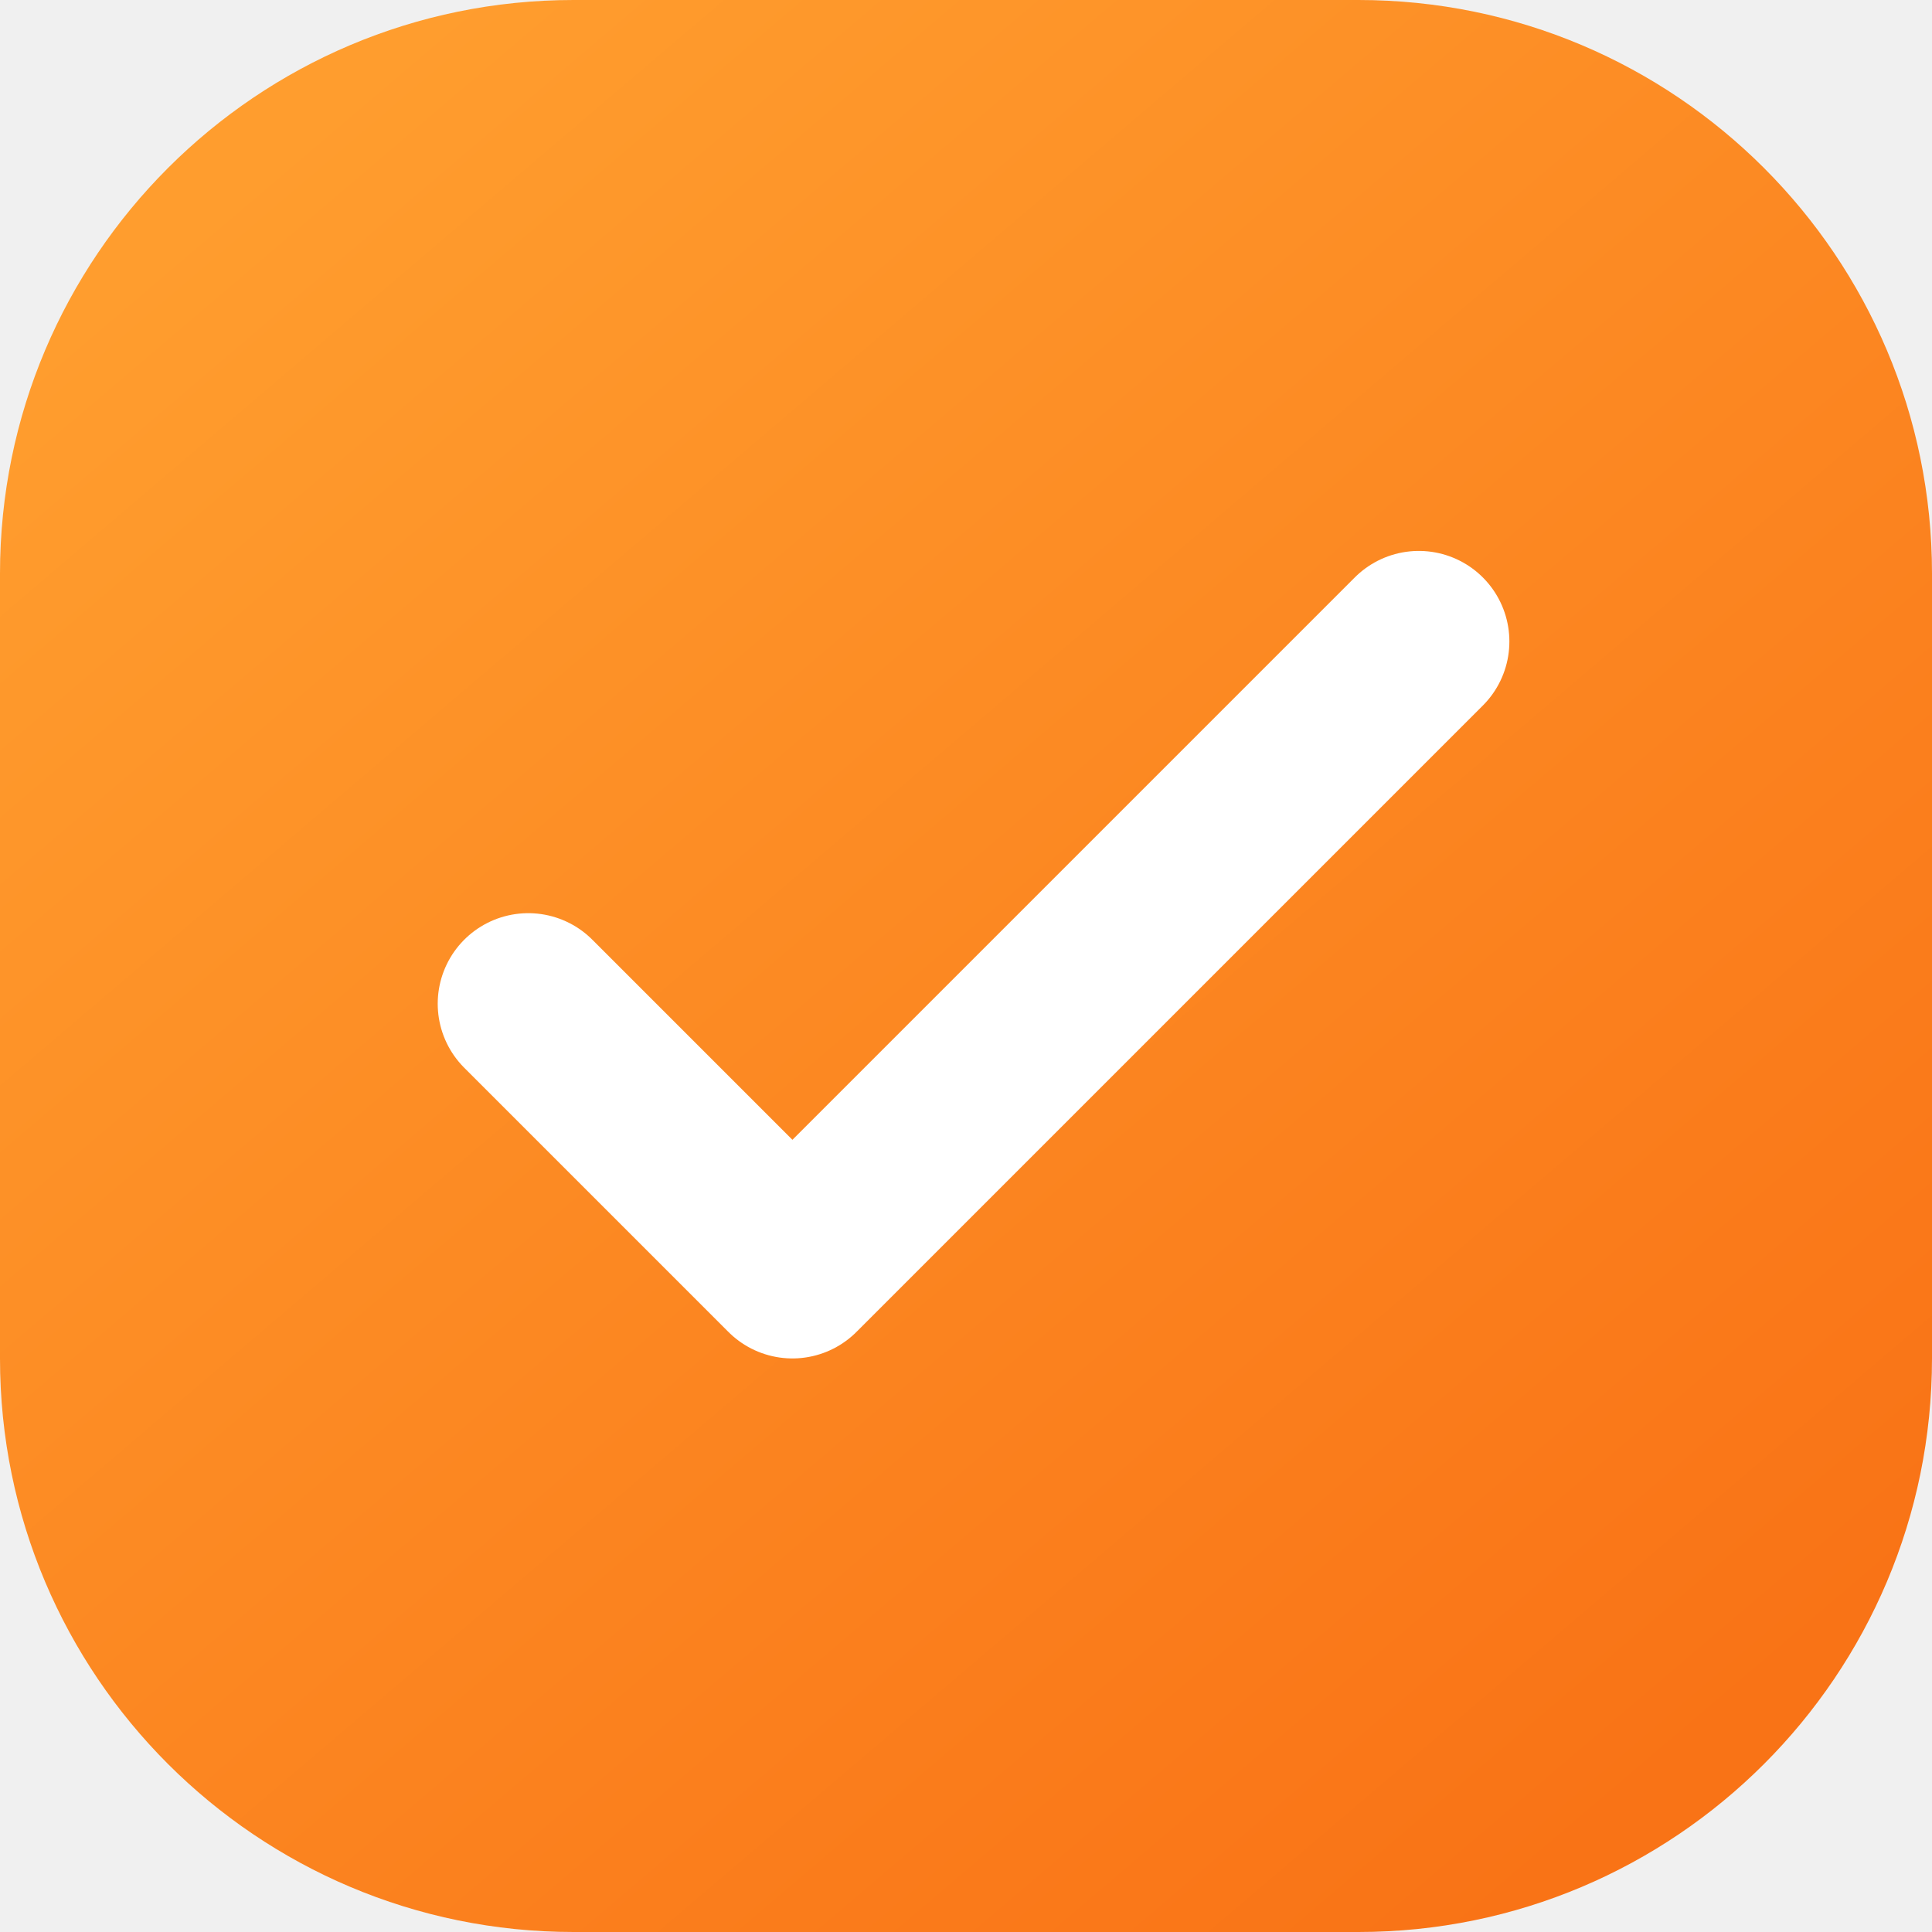
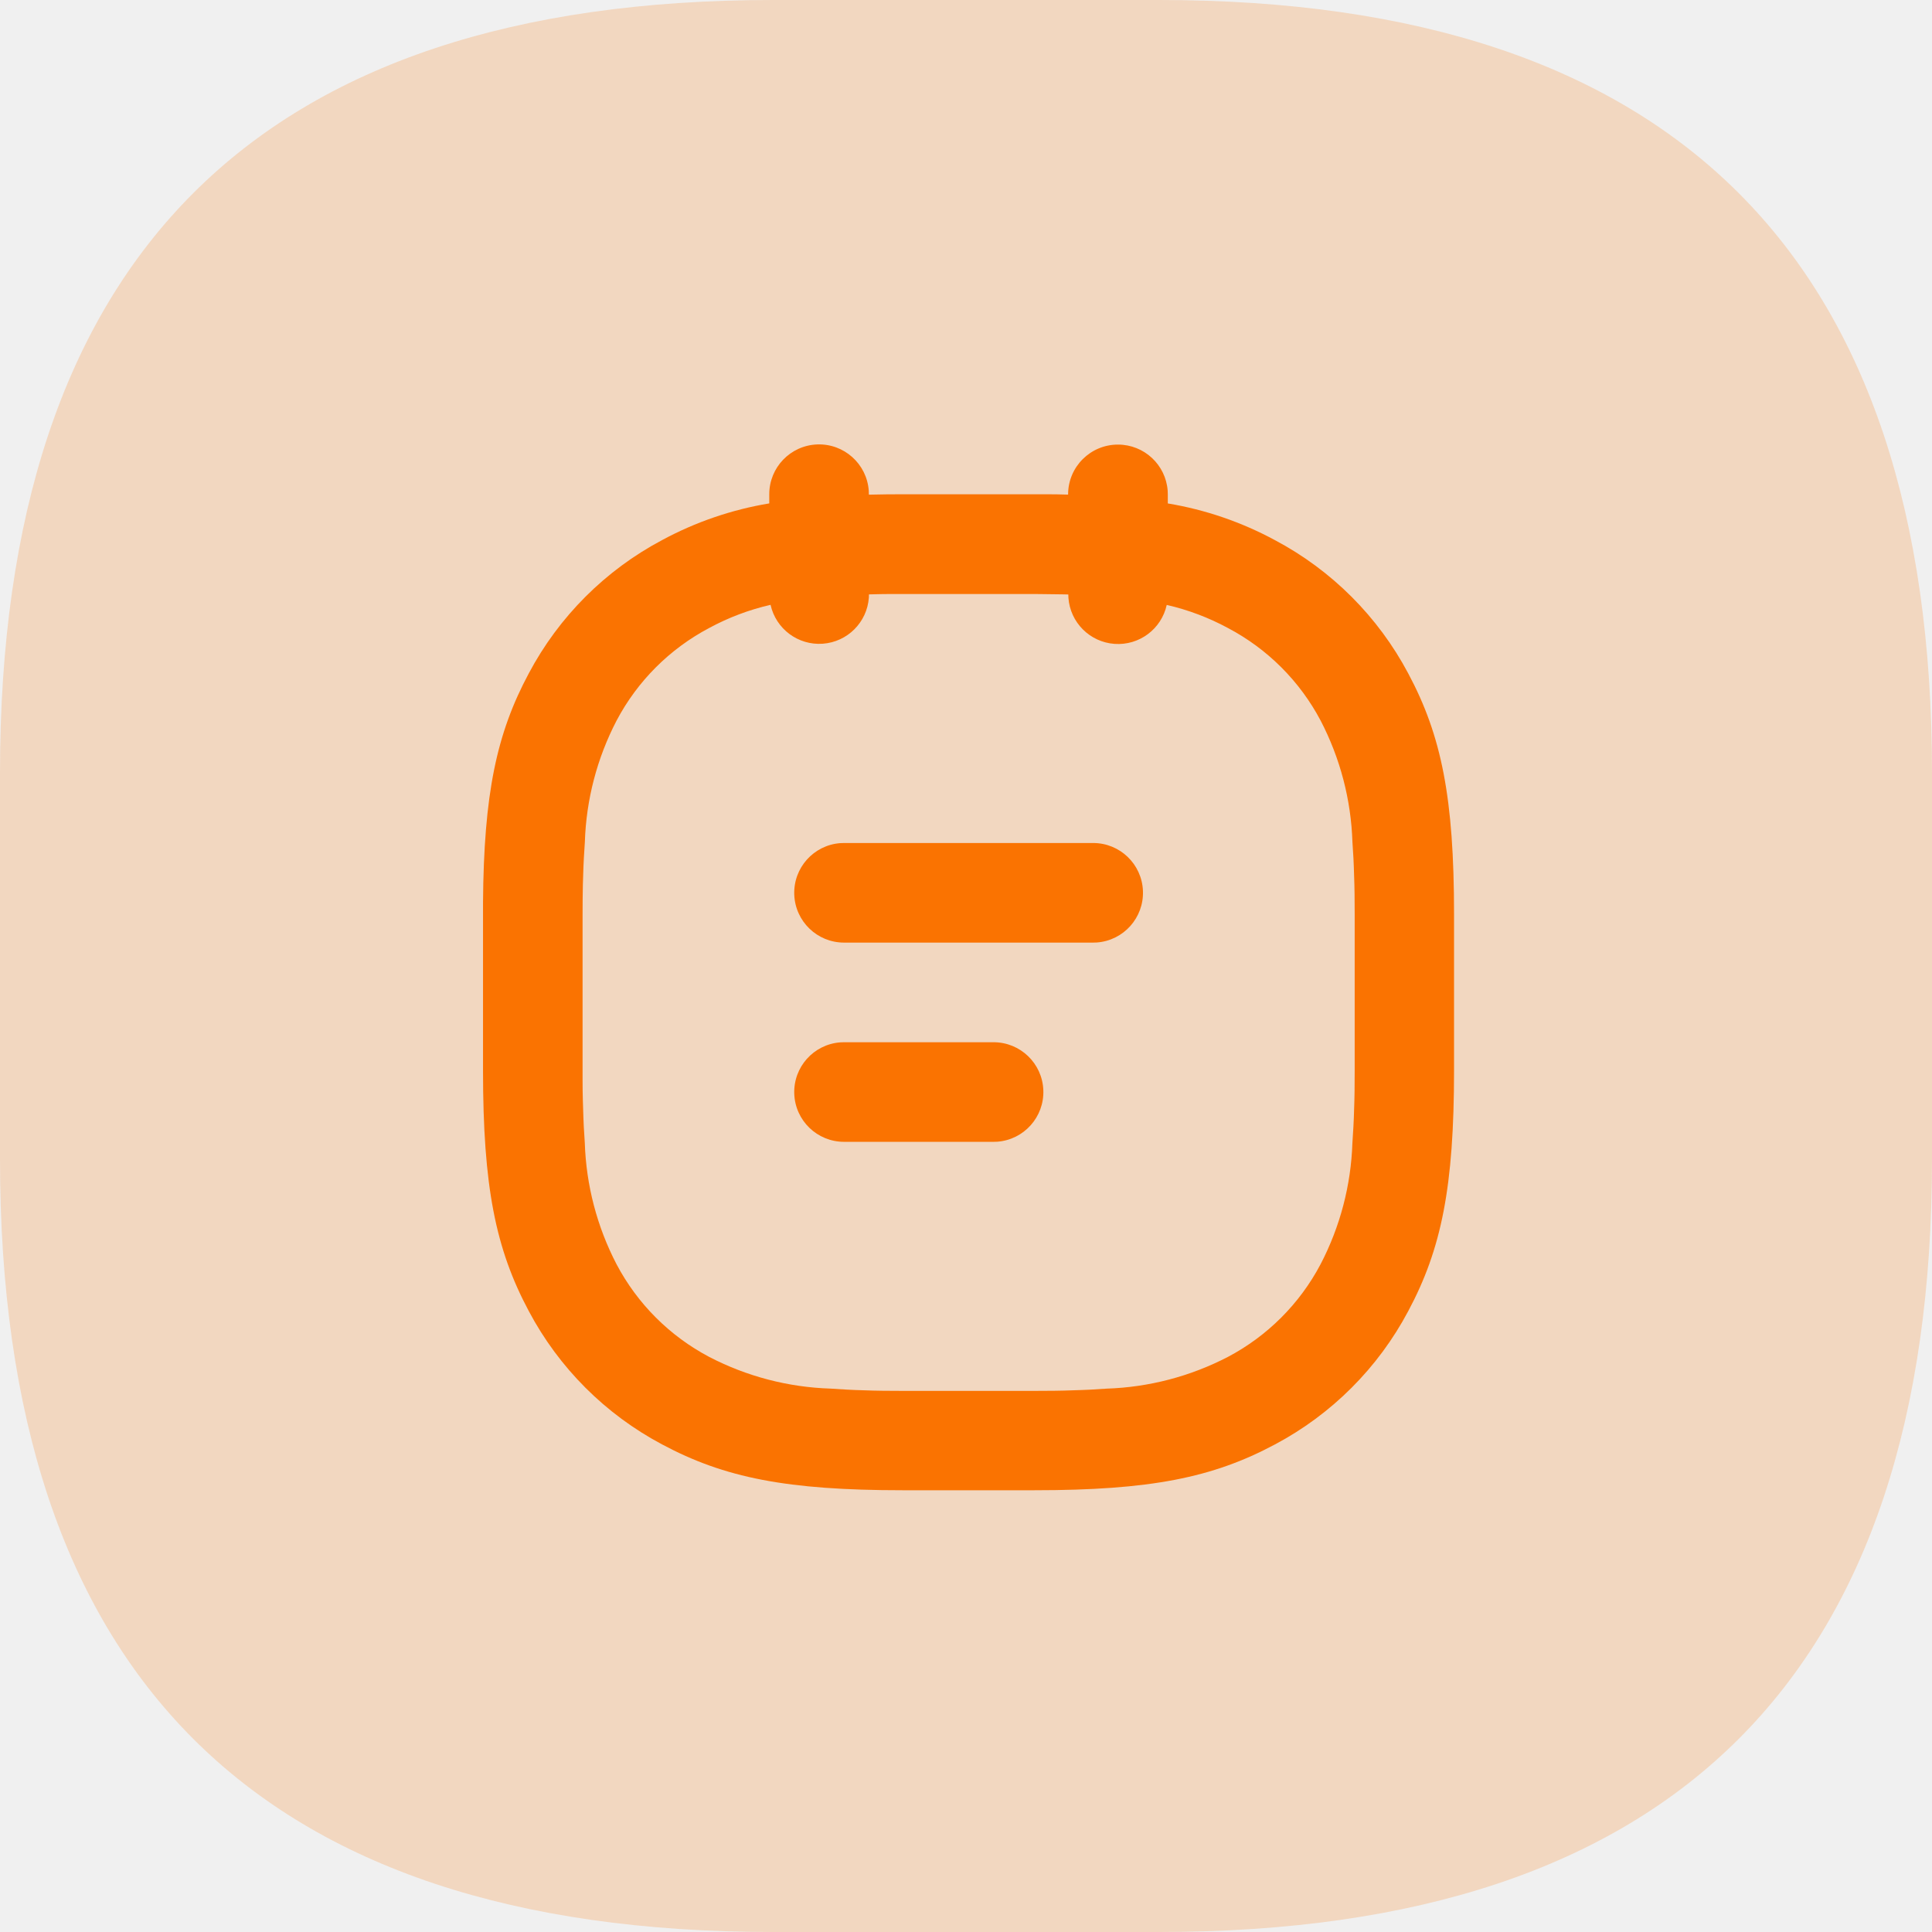
- <svg xmlns="http://www.w3.org/2000/svg" viewBox="0 0 128 128" role="img" aria-label="TODO Tools">
-   <defs>
-     <linearGradient id="surface" x1="18" y1="10" x2="110" y2="118" gradientUnits="userSpaceOnUse">
-       <stop stop-color="#ff9d2e" />
-       <stop offset="1" stop-color="#f97316" />
-     </linearGradient>
-   </defs>
-   <rect width="128" height="128" rx="38" fill="url(#surface)" />
-   <path d="M35 66.5 52.5 84 94 42.5" fill="none" stroke="#fff" stroke-width="12" stroke-linecap="round" stroke-linejoin="round" />
+ <svg xmlns="http://www.w3.org/2000/svg" t="1786258431882" class="icon" viewBox="0 0 1024 1024" version="1.1" p-id="5393" width="200" height="200">
+   <path d="M0 0m409.6 0l204.8 0q409.6 0 409.6 409.6l0 204.8q0 409.6-409.6 409.6l-204.8 0q-409.6 0-409.6-409.6l0-204.8q0-409.6 409.6-409.6Z" fill="#FA7301" opacity=".2" p-id="5394" />
+   <path d="M592.568 235.643a26.399 26.399 0 0 1 26.327 24.422l0.061 1.976v4.792a182.159 182.159 0 0 1 56.791 19.456 170.301 170.301 0 0 1 70.656 70.656c17.633 32.983 24.269 66.058 24.269 127.58v82.831c0 61.522-6.636 94.597-24.289 127.58a170.301 170.301 0 0 1-70.656 70.656c-32.983 17.633-66.048 24.269-127.58 24.269h-69.632c-61.522 0-94.597-6.636-127.58-24.289a170.301 170.301 0 0 1-70.656-70.656c-17.633-32.983-24.269-66.048-24.269-127.58v-88.893c0.42-57.682 7.168-89.651 24.248-121.518a170.301 170.301 0 0 1 70.656-70.656 182.272 182.272 0 0 1 56.812-19.456v-4.844a26.399 26.399 0 0 1 52.726-1.976l0.061 1.976v0.215a769.71 769.71 0 0 1 17.981-0.215h75.694q6.144 0 11.93 0.184v-0.215a26.399 26.399 0 0 1 26.45-26.296z m-44.37 79.196H473.088q-5.325 0-10.24 0.143l-2.284 0.061-0.051 1.741a26.399 26.399 0 0 1-52.101 3.789 128.532 128.532 0 0 0-32.553 12.288 117.524 117.524 0 0 0-49.05 49.05 149.668 149.668 0 0 0-16.824 64.389l-0.532 8.54c-0.082 1.475-0.154 2.98-0.215 4.516l-0.307 9.544c-0.102 4.946-0.154 10.158-0.154 15.708v88.279q0 5.325 0.143 10.24l0.307 9.544c0.051 1.536 0.133 3.072 0.195 4.516l0.532 8.54a150.036 150.036 0 0 0 16.845 64.389 117.524 117.524 0 0 0 49.05 49.05 149.668 149.668 0 0 0 64.389 16.824l8.54 0.532c1.475 0.082 2.98 0.154 4.516 0.215l9.544 0.307 5.038 0.092 10.66 0.061h69.632l10.66-0.061 5.038-0.092 9.544-0.307c1.536-0.051 3.072-0.133 4.516-0.195l8.54-0.532a150.036 150.036 0 0 0 64.389-16.845 117.524 117.524 0 0 0 49.05-49.05 149.668 149.668 0 0 0 16.896-64.338l0.532-8.54c0.082-1.475 0.154-2.98 0.215-4.516l0.307-9.544 0.092-5.038 0.061-10.66v-82.831l-0.061-10.66-0.092-5.038-0.307-9.544c-0.051-1.536-0.133-3.072-0.195-4.516l-0.532-8.54a150.036 150.036 0 0 0-16.845-64.389 117.524 117.524 0 0 0-49.05-49.05 128.829 128.829 0 0 0-32.532-12.288 26.399 26.399 0 0 1-52.111-3.779l-0.051-1.751-2.284-0.061a645.734 645.734 0 0 0-10.24-0.133z m-21.617 237.568a26.399 26.399 0 0 1 1.976 52.726l-1.976 0.061h-79.196a26.399 26.399 0 0 1-1.976-52.726l1.976-0.061z m52.797-105.595a26.399 26.399 0 0 1 1.976 52.726l-1.976 0.061h-131.994a26.399 26.399 0 0 1-1.976-52.726l1.976-0.061h131.994z" fill="#FA7301" p-id="5395" />
</svg>
